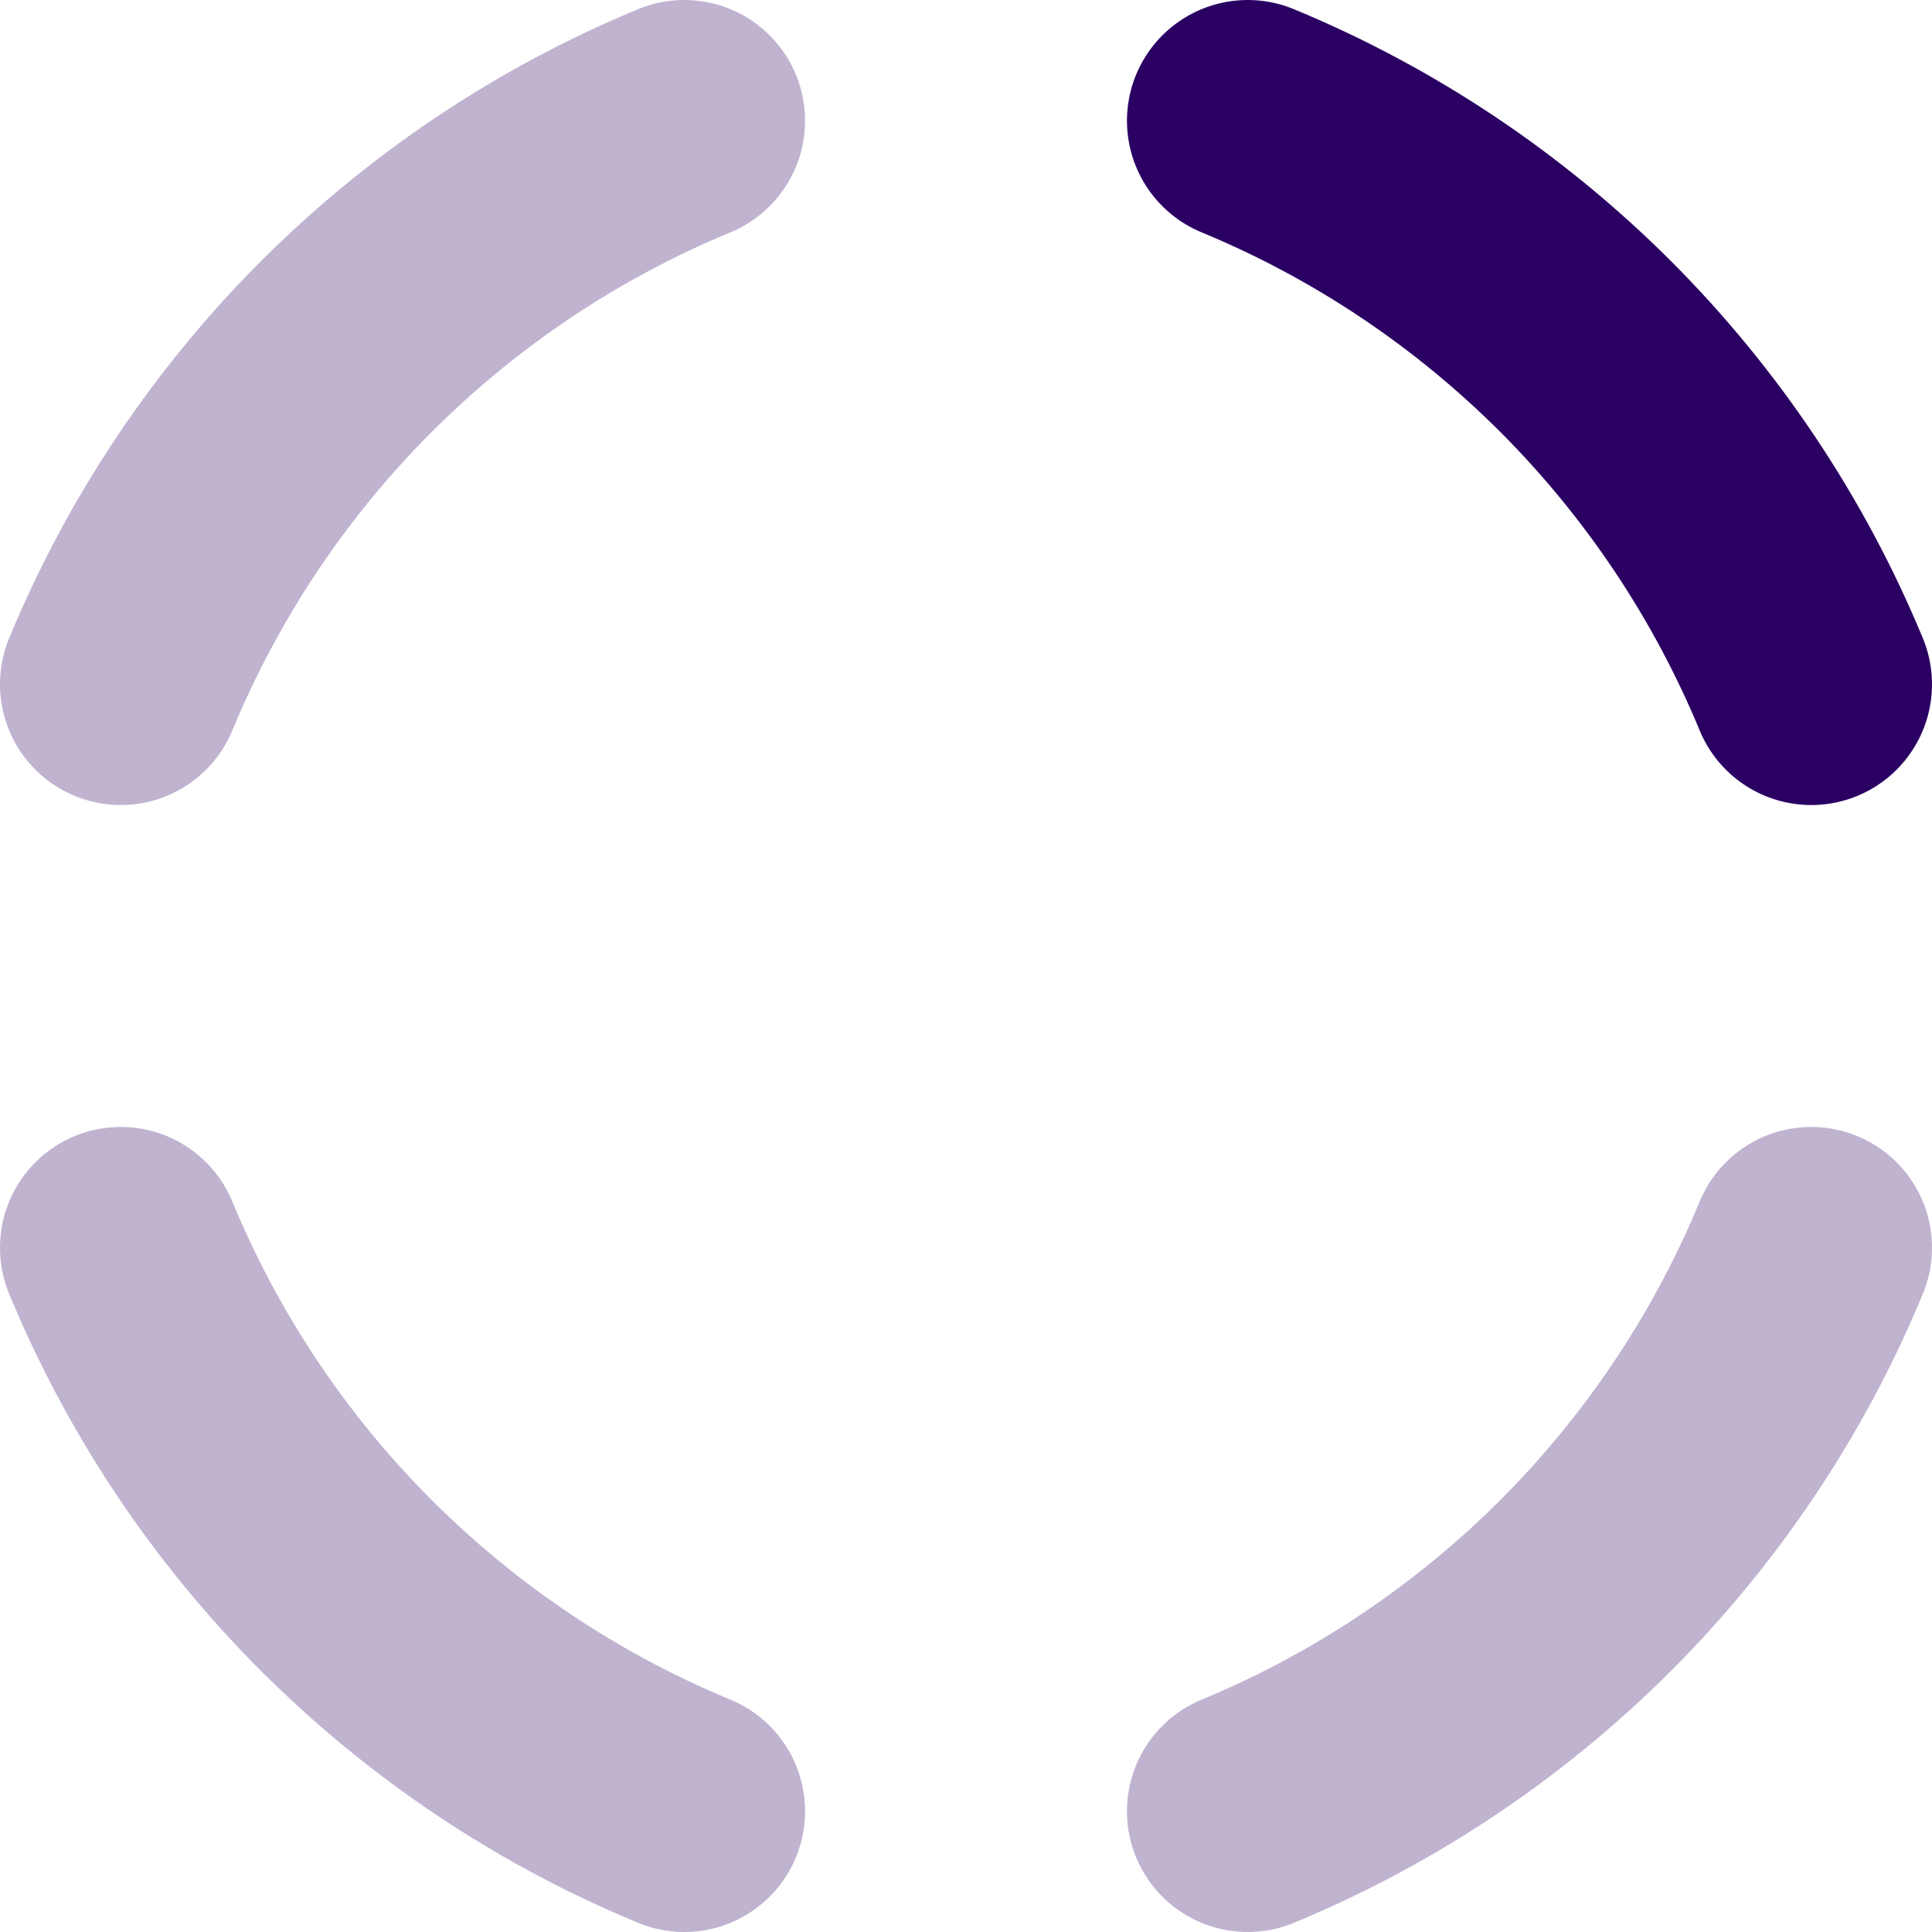
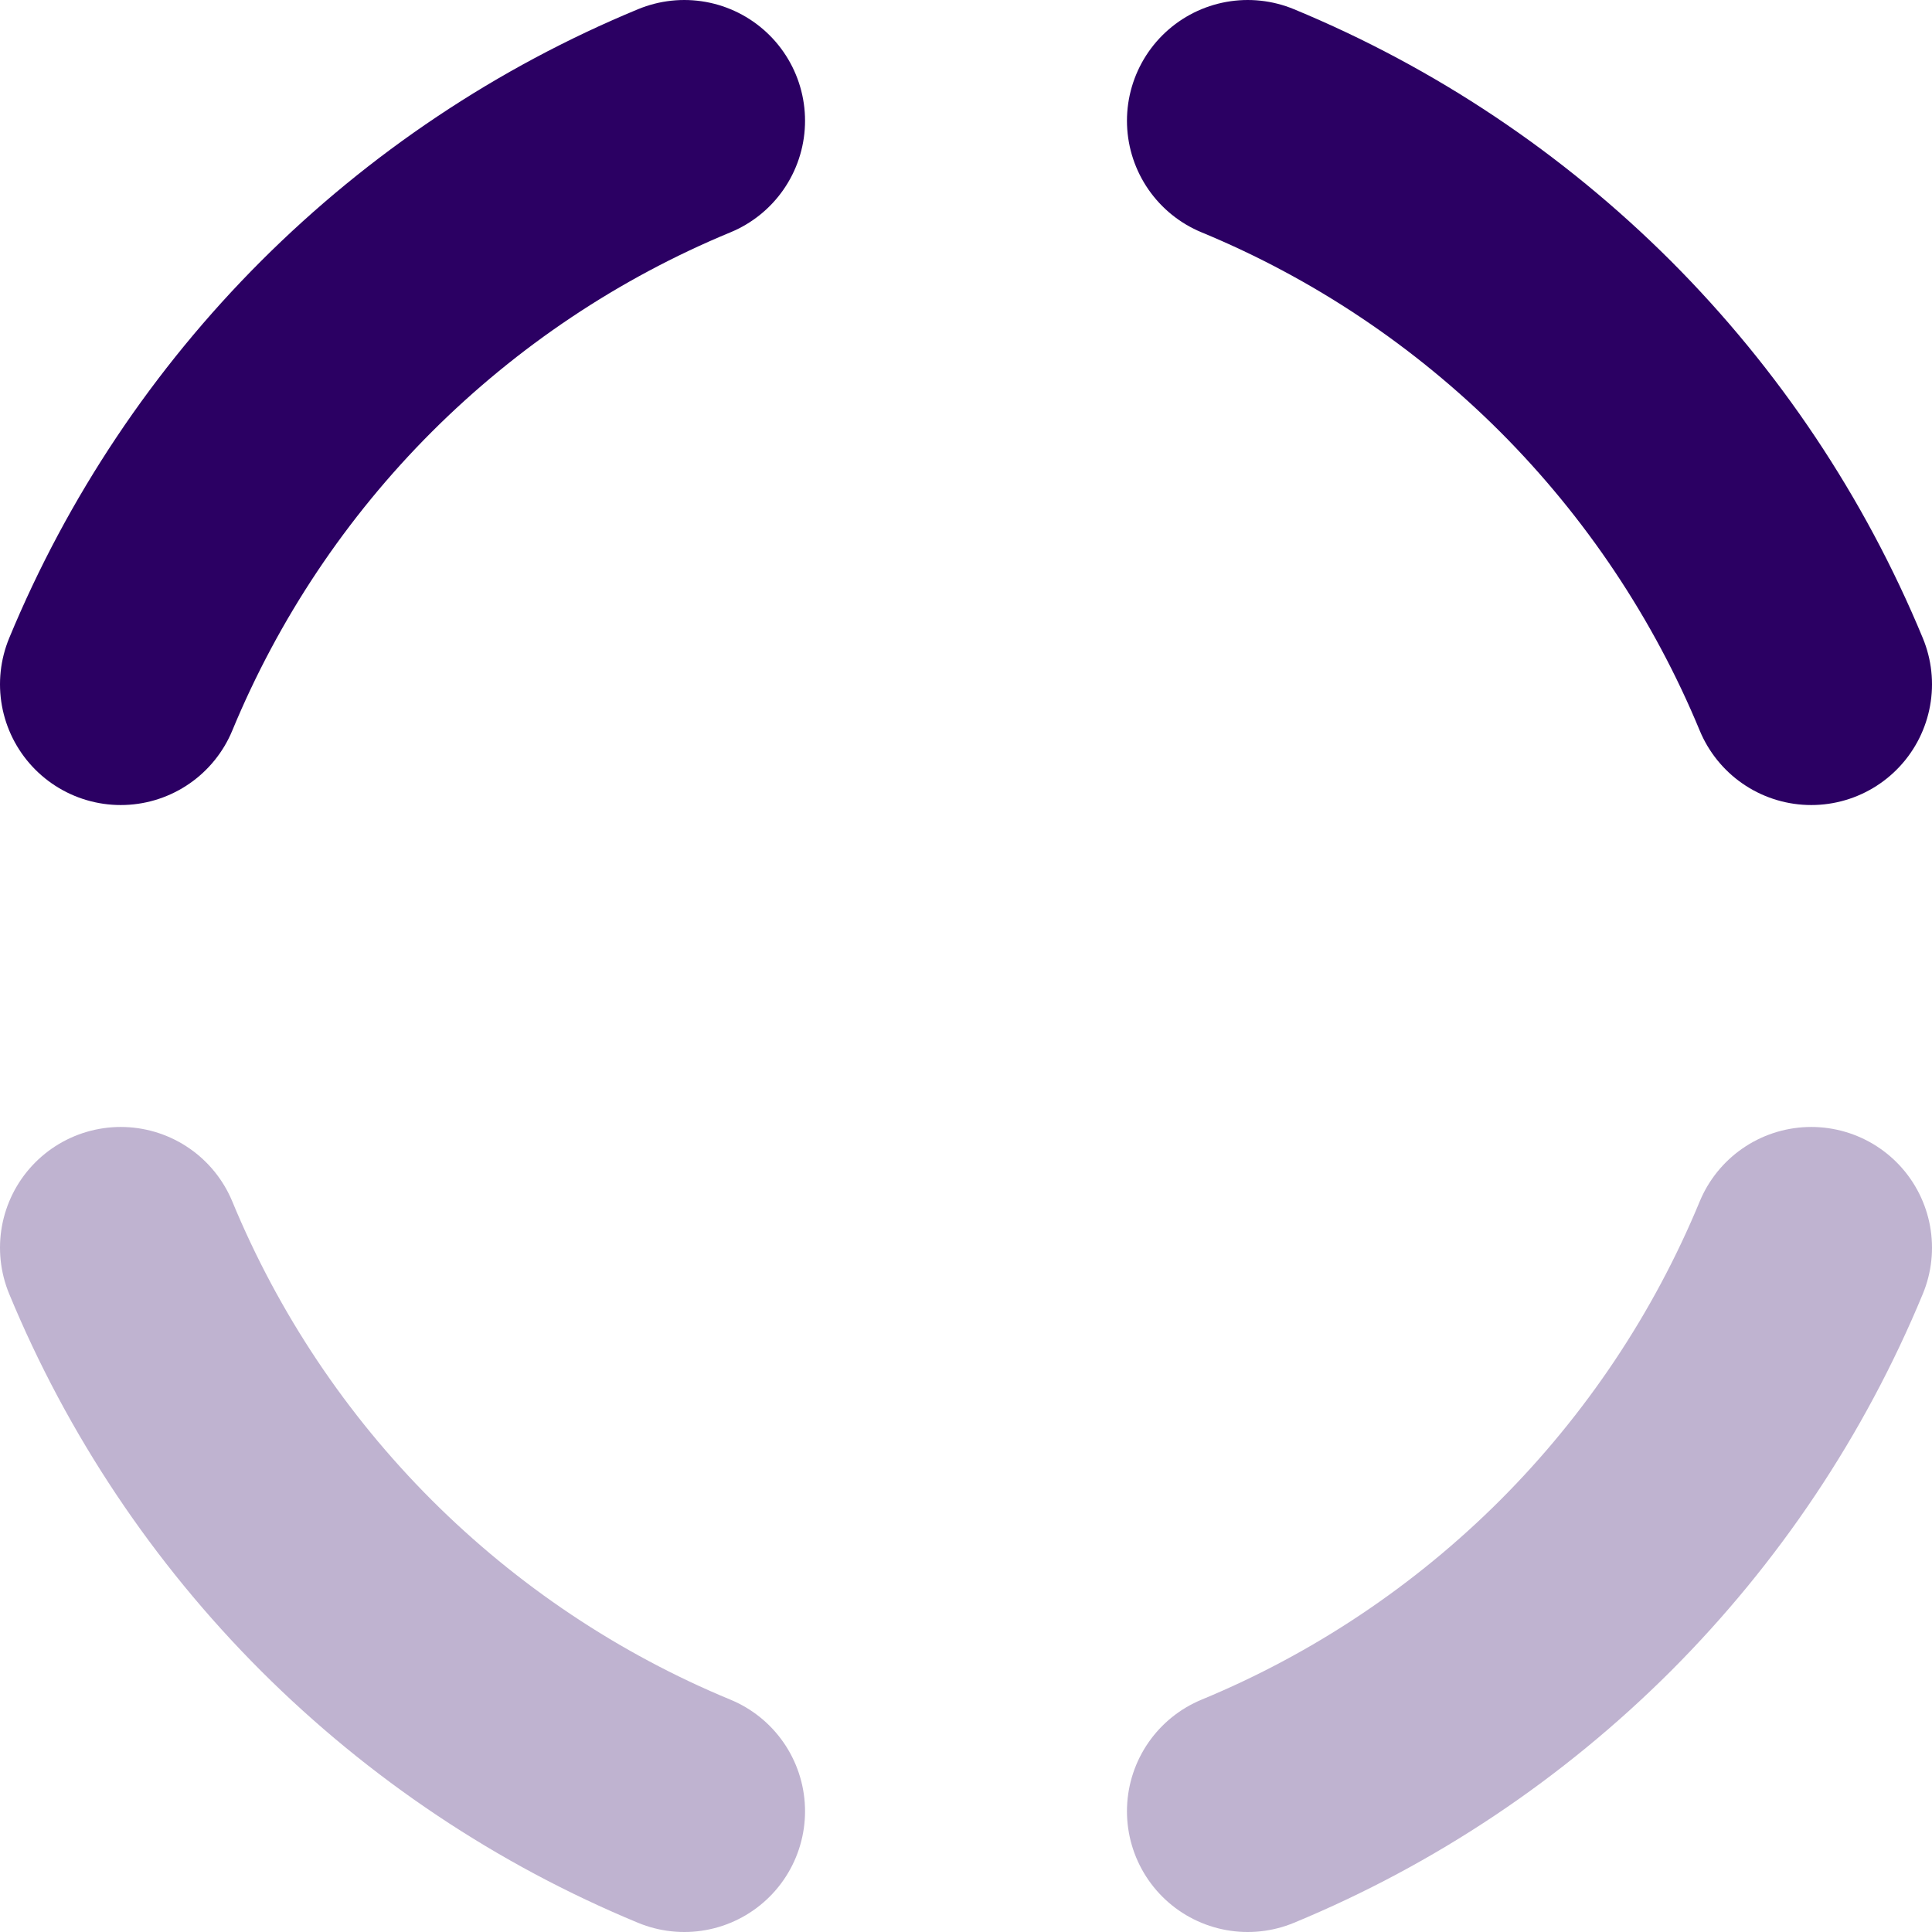
<svg xmlns="http://www.w3.org/2000/svg" width="16" height="16" viewBox="0 0 16 16" fill="none">
  <path d="M10.333 1C11.38 1.433 12.33 2.069 13.131 2.869C13.931 3.67 14.567 4.621 15 5.667" stroke="#2B0063" stroke-width="2" stroke-linecap="round" />
  <path d="M5.667 15C4.62 14.567 3.67 13.931 2.869 13.131C2.068 12.33 1.433 11.38 1 10.333" stroke="#2B0063" stroke-opacity="0.3" stroke-width="2" stroke-linecap="round" />
-   <path d="M1 5.667C1.433 4.621 2.068 3.67 2.869 2.869C3.67 2.069 4.62 1.433 5.667 1" stroke="#2B0063" stroke-opacity="0.3" stroke-width="2" stroke-linecap="round" />
+   <path d="M1 5.667C1.433 4.621 2.068 3.67 2.869 2.869C3.67 2.069 4.62 1.433 5.667 1" stroke="#2B0063" stroke-width="2" stroke-linecap="round" />
  <path d="M15 10.333C14.567 11.38 13.931 12.33 13.131 13.131C12.33 13.931 11.38 14.567 10.333 15" stroke="#2B0063" stroke-opacity="0.3" stroke-width="2" stroke-linecap="round" />
</svg>
